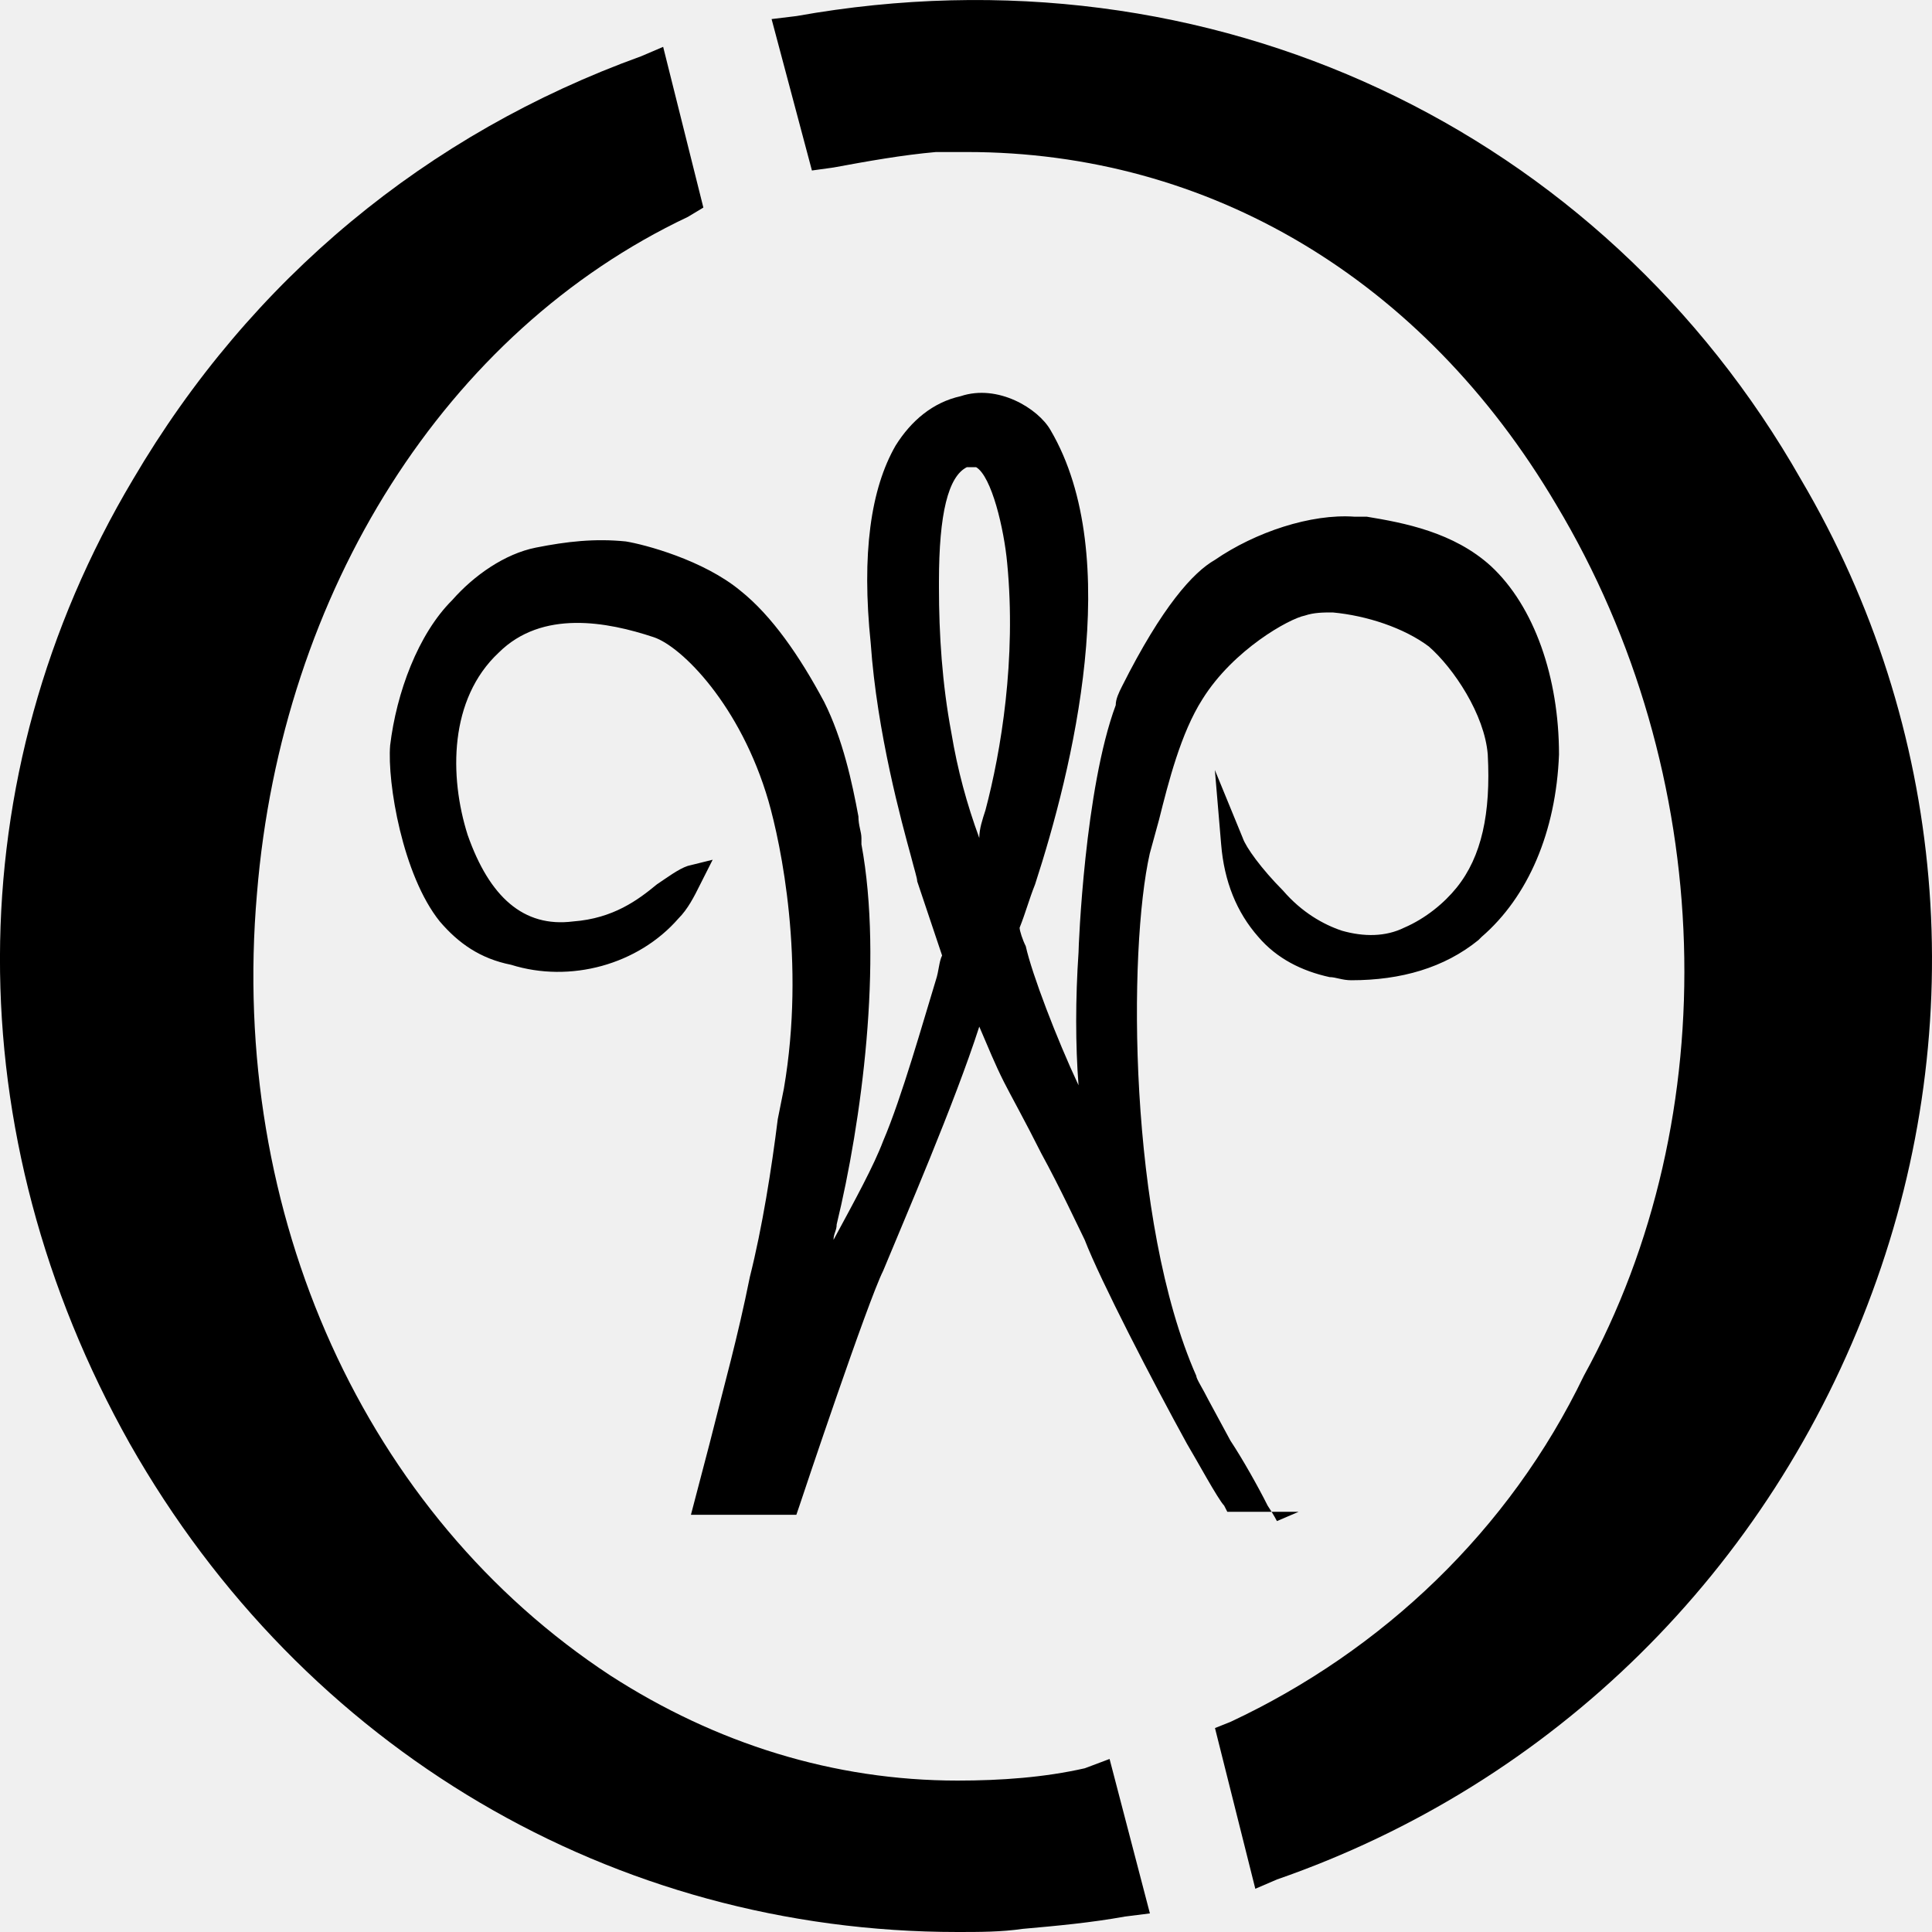
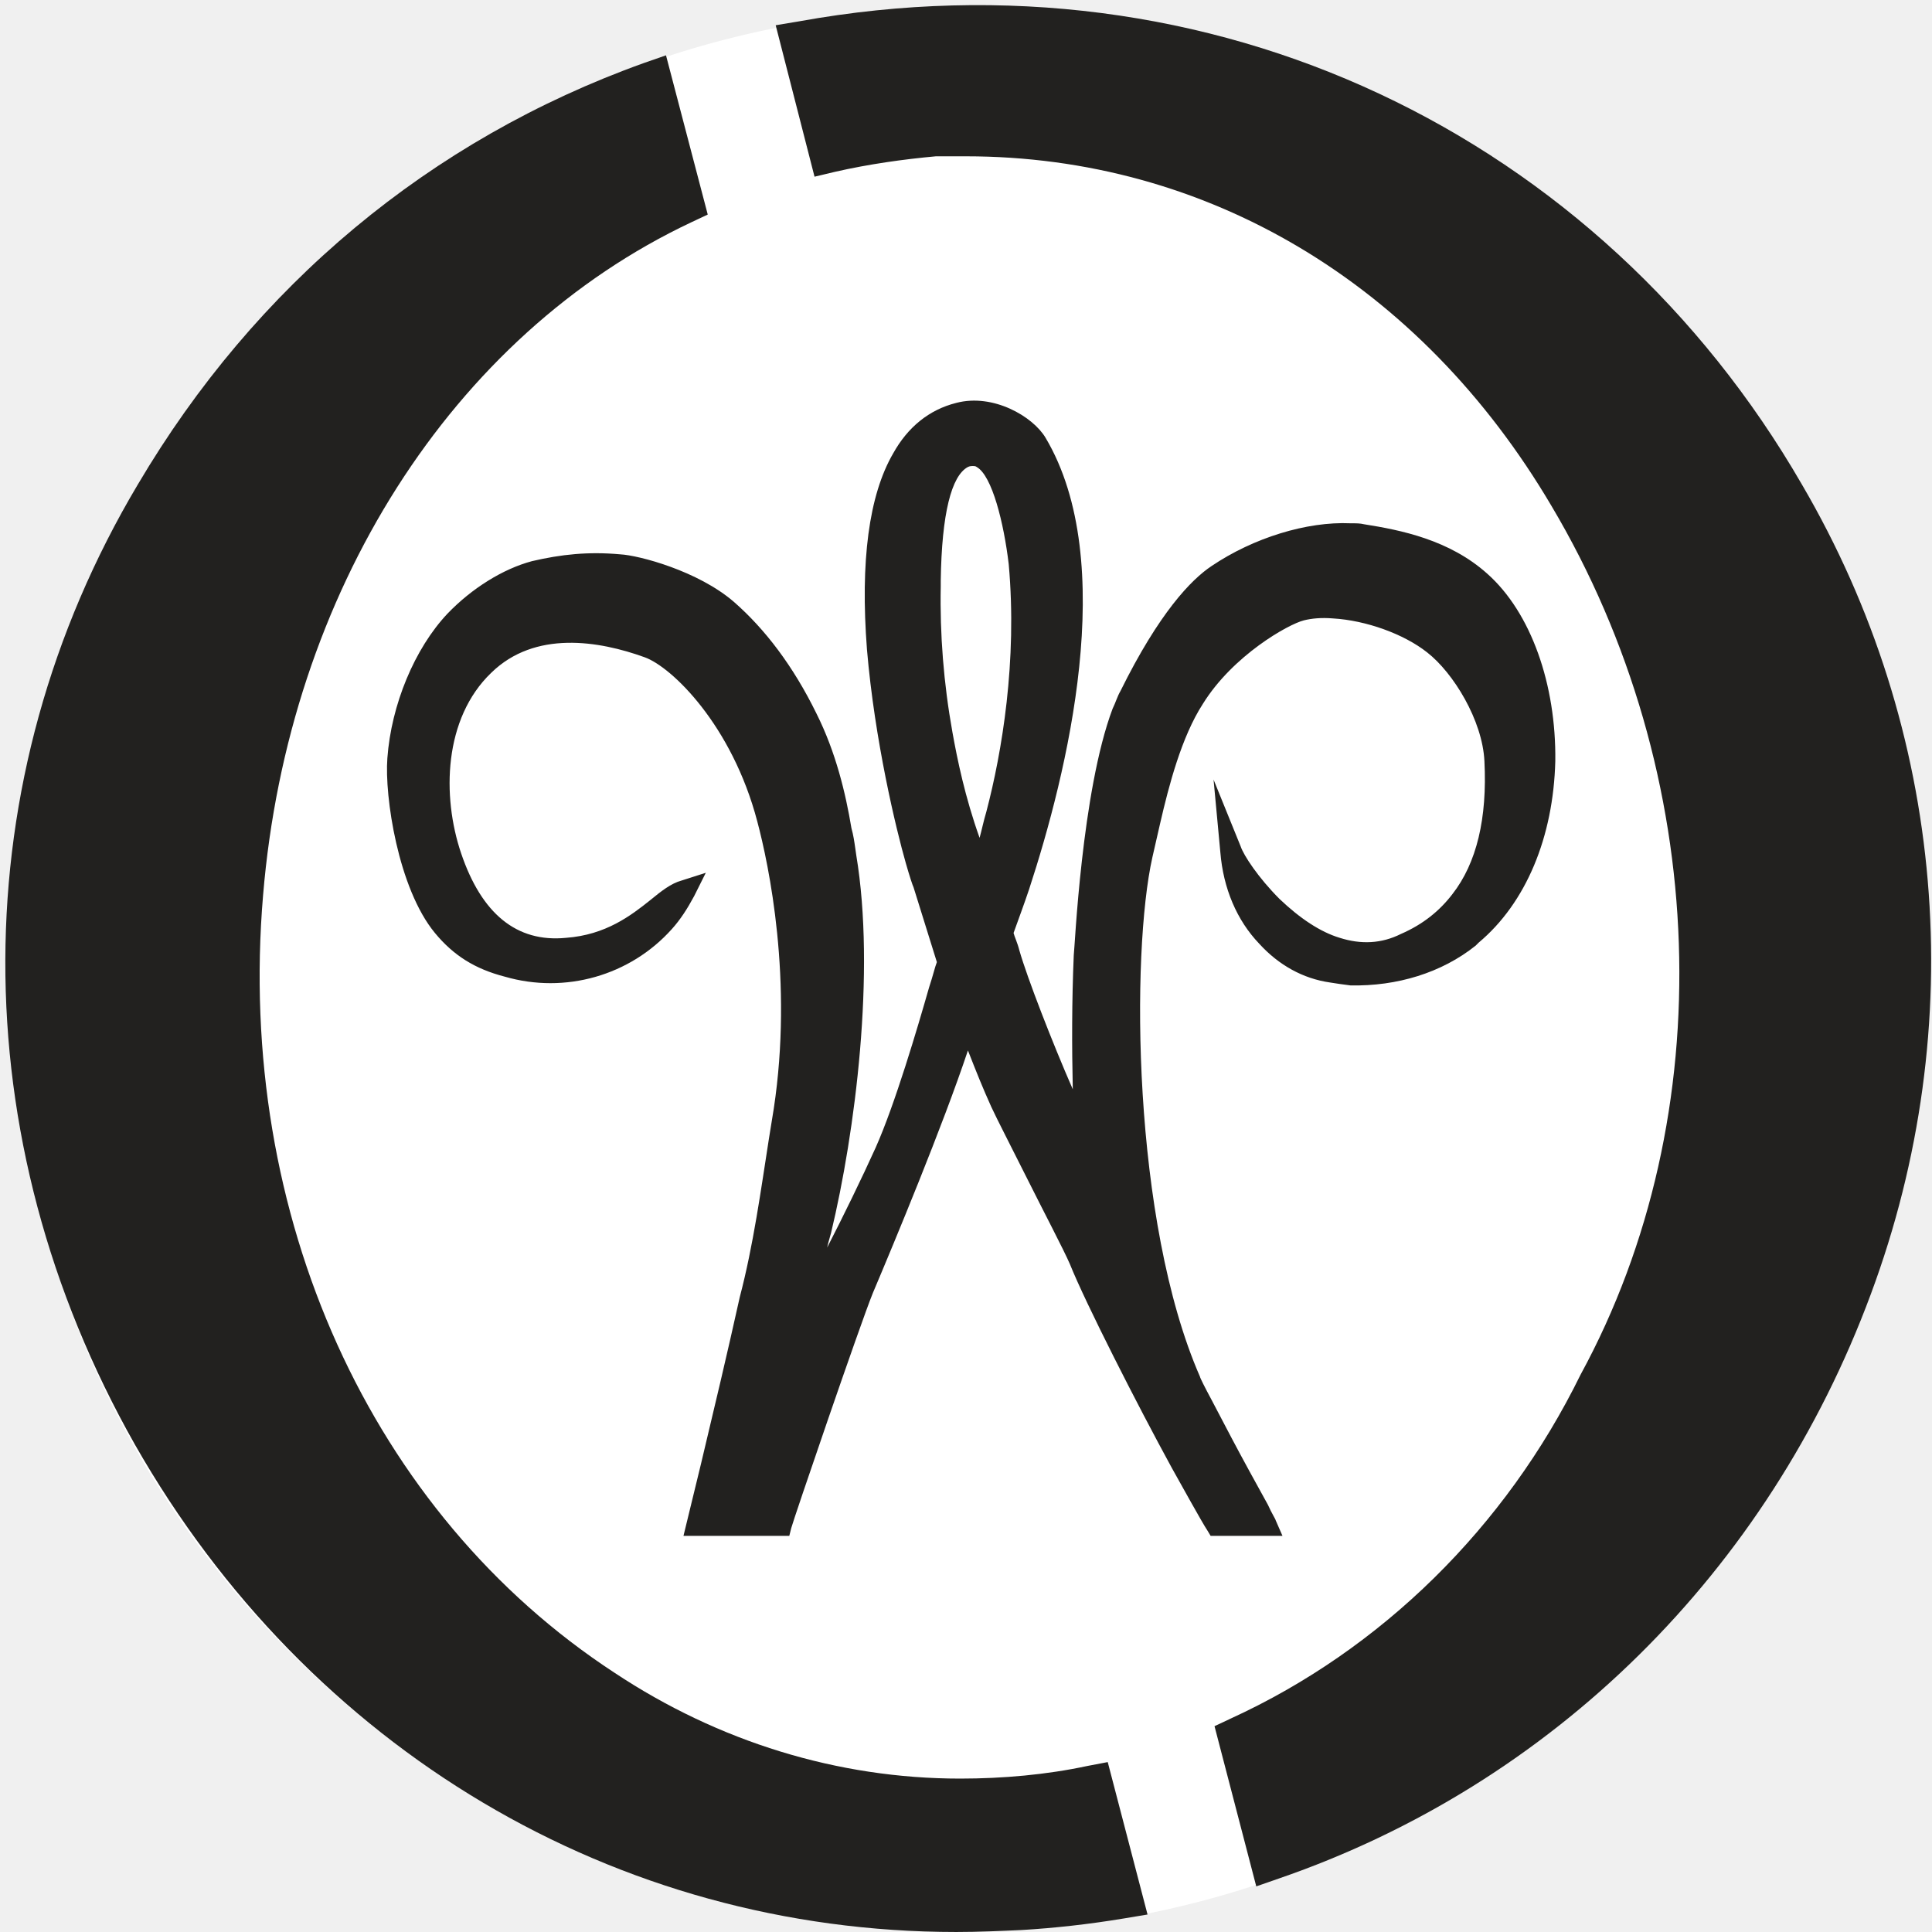
- <svg xmlns="http://www.w3.org/2000/svg" width="16" height="16" viewBox="0 0 16 16" fill="none">
-   <path d="M10.575 12.597C10.575 12.597 10.549 12.545 10.498 12.469C10.421 12.315 10.292 12.085 10.19 11.931L10.01 11.598C9.959 11.496 9.907 11.419 9.907 11.394C9.342 10.114 9.342 7.862 9.522 7.068L9.599 6.787C9.676 6.48 9.779 6.07 9.959 5.789C10.215 5.379 10.678 5.123 10.806 5.098C10.883 5.072 10.96 5.072 11.037 5.072C11.319 5.098 11.628 5.2 11.833 5.354C12.038 5.533 12.295 5.917 12.321 6.249C12.347 6.736 12.27 7.094 12.064 7.35C11.961 7.478 11.807 7.606 11.628 7.683C11.473 7.759 11.294 7.759 11.114 7.708C10.96 7.657 10.78 7.555 10.626 7.376C10.447 7.196 10.318 7.017 10.292 6.94L10.061 6.377L10.113 6.992C10.138 7.299 10.241 7.555 10.421 7.759C10.575 7.939 10.78 8.041 11.011 8.092C11.063 8.092 11.114 8.118 11.191 8.118C11.602 8.118 11.961 8.015 12.244 7.785L12.27 7.759C12.655 7.427 12.886 6.889 12.911 6.249C12.911 5.61 12.706 5.021 12.347 4.688C12.038 4.407 11.628 4.33 11.319 4.279C11.294 4.279 11.242 4.279 11.217 4.279C10.857 4.253 10.395 4.407 10.061 4.637C9.882 4.739 9.625 5.021 9.291 5.686C9.265 5.738 9.24 5.789 9.24 5.84C8.983 6.531 8.932 7.836 8.932 7.887C8.906 8.271 8.906 8.655 8.932 8.988C8.752 8.604 8.546 8.067 8.495 7.836C8.469 7.785 8.444 7.708 8.444 7.683C8.495 7.555 8.521 7.452 8.572 7.324C8.88 6.377 9.317 4.612 8.7 3.562C8.598 3.383 8.264 3.178 7.956 3.281C7.725 3.332 7.545 3.485 7.417 3.69C7.211 4.048 7.134 4.586 7.211 5.328C7.263 6.07 7.468 6.812 7.545 7.094C7.571 7.196 7.596 7.273 7.596 7.299L7.802 7.913C7.776 7.964 7.776 8.041 7.75 8.118C7.648 8.45 7.468 9.09 7.314 9.449C7.237 9.653 7.083 9.935 6.903 10.268C6.903 10.216 6.929 10.191 6.929 10.14C7.134 9.295 7.314 7.964 7.134 6.992V6.94C7.134 6.889 7.109 6.838 7.109 6.761C7.057 6.48 6.98 6.122 6.826 5.814C6.621 5.43 6.39 5.098 6.133 4.893C5.825 4.637 5.337 4.509 5.183 4.484C4.926 4.458 4.695 4.484 4.438 4.535C4.181 4.586 3.925 4.765 3.745 4.97C3.462 5.251 3.283 5.738 3.231 6.173C3.206 6.48 3.334 7.248 3.642 7.631C3.796 7.811 3.976 7.939 4.233 7.99C4.721 8.143 5.285 7.99 5.619 7.606C5.696 7.529 5.748 7.427 5.799 7.324L5.902 7.12L5.696 7.171C5.619 7.196 5.517 7.273 5.44 7.324C5.285 7.452 5.08 7.606 4.746 7.631C4.335 7.683 4.053 7.427 3.873 6.915C3.719 6.429 3.719 5.789 4.13 5.405C4.49 5.047 5.029 5.149 5.414 5.277C5.645 5.354 6.133 5.84 6.364 6.633C6.467 6.992 6.672 7.964 6.492 9.014L6.441 9.269C6.39 9.679 6.313 10.165 6.21 10.575C6.107 11.086 6.004 11.445 5.876 11.957L5.722 12.545H6.595L6.621 12.469C6.646 12.392 7.186 10.779 7.314 10.524C7.494 10.088 7.904 9.141 8.11 8.502C8.187 8.681 8.238 8.809 8.315 8.962C8.367 9.065 8.495 9.295 8.623 9.551C8.777 9.832 8.932 10.165 8.983 10.268C9.111 10.6 9.548 11.445 9.83 11.957C9.907 12.085 10.087 12.417 10.138 12.469L10.164 12.52H10.755L10.575 12.597ZM8.161 6.71C8.136 6.787 8.11 6.864 8.11 6.94C8.007 6.659 7.93 6.377 7.879 6.07C7.802 5.661 7.776 5.251 7.776 4.867V4.816C7.776 4.253 7.853 3.946 8.007 3.869C8.033 3.869 8.033 3.869 8.059 3.869H8.084C8.213 3.946 8.315 4.381 8.341 4.663C8.418 5.456 8.29 6.224 8.161 6.71Z" fill="black" />
-   <path d="M6.596 0.133L6.39 0.158L6.724 1.412L6.904 1.387C7.186 1.335 7.469 1.284 7.751 1.259H7.828C7.879 1.259 7.931 1.259 8.008 1.259C10.011 1.259 11.782 2.308 12.886 4.176C14.222 6.403 14.299 9.244 13.117 11.393C12.501 12.673 11.448 13.671 10.19 14.26L10.062 14.311L10.396 15.642L10.575 15.565C12.861 14.772 14.658 13.006 15.505 10.702C16.327 8.476 16.122 6.019 14.915 3.971C13.271 1.079 10.036 -0.482 6.596 0.133Z" fill="black" />
-   <path d="M8.984 14.644C8.65 14.72 8.29 14.746 7.931 14.746C6.904 14.746 5.928 14.439 5.055 13.876C3.027 12.545 1.897 10.062 2.128 7.401C2.333 4.893 3.694 2.743 5.697 1.796L5.825 1.719L5.492 0.388L5.312 0.465C3.54 1.105 2.077 2.308 1.101 3.971C-0.363 6.428 -0.363 9.397 1.075 11.956C2.513 14.49 5.081 16 7.931 16C8.111 16 8.29 16 8.47 15.974C8.752 15.949 9.035 15.923 9.317 15.872L9.523 15.846L9.189 14.567L8.984 14.644Z" fill="black" />
+ <svg xmlns="http://www.w3.org/2000/svg" width="199" height="199" viewBox="0 0 199 199" fill="none">
+   <ellipse cx="99" cy="100" rx="98" ry="99" fill="white" />
+   <path d="M131.399 156.599C131.399 156.499 130.999 155.899 130.599 154.999C129.599 153.199 127.899 150.099 126.899 148.199L124.799 144.199C124.099 142.899 123.599 141.899 123.599 141.799C116.599 125.799 116.499 98.099 118.699 88.299L119.499 84.799C120.399 80.899 121.699 75.899 123.899 72.499C126.999 67.499 132.699 64.299 134.299 63.899C135.099 63.699 136.099 63.599 137.299 63.699C140.699 63.899 144.599 65.299 146.999 67.199C149.699 69.299 152.699 74.199 152.899 78.399C153.199 84.299 152.099 88.899 149.599 92.099C148.299 93.799 146.599 95.199 144.299 96.199C142.299 97.199 140.199 97.299 137.999 96.599C135.999 95.999 133.899 94.599 131.799 92.599C129.599 90.399 128.099 88.099 127.799 87.199L124.999 80.299L125.699 87.799C125.999 91.499 127.399 94.799 129.699 97.199C131.699 99.399 134.199 100.799 136.999 101.199C137.599 101.299 138.299 101.399 139.099 101.499C143.899 101.599 148.499 100.199 151.999 97.399L152.299 97.099C157.199 92.999 159.999 86.199 160.199 78.399C160.299 70.499 157.699 63.099 153.199 59.099C149.299 55.599 144.299 54.599 140.499 53.999C140.099 53.899 139.699 53.899 139.099 53.899C134.599 53.699 129.099 55.399 124.799 58.299C122.699 59.699 119.399 63.099 115.399 71.199C115.099 71.699 114.899 72.399 114.599 72.999C111.399 81.499 110.699 97.799 110.599 98.399C110.399 103.099 110.399 107.799 110.499 112.199C108.399 107.399 105.799 100.699 104.999 97.899C104.799 97.099 104.499 96.499 104.399 96.099C104.899 94.699 105.499 93.099 105.999 91.599C109.899 79.699 115.299 57.899 107.699 45.099C106.399 42.899 102.299 40.499 98.499 41.499C95.699 42.199 93.499 43.999 91.999 46.699C89.499 50.999 88.599 57.799 89.299 66.899C90.099 76.299 92.299 85.399 93.299 88.899C93.699 90.299 93.999 91.199 94.099 91.399L96.499 99.099C96.299 99.599 96.099 100.499 95.699 101.699C94.499 105.899 92.199 113.699 90.199 118.199C88.799 121.299 86.799 125.399 85.199 128.499C85.299 127.999 85.499 127.399 85.599 126.999C88.099 116.599 90.199 100.099 88.199 88.099L88.099 87.399C87.999 86.699 87.899 85.999 87.699 85.299C87.099 81.699 86.099 77.499 84.099 73.499C81.699 68.599 78.799 64.799 75.599 61.999C71.899 58.799 65.799 57.199 63.899 57.099C60.599 56.799 57.799 57.099 54.799 57.799C51.799 58.599 48.599 60.599 46.099 63.199C42.699 66.799 40.299 72.599 39.899 78.099C39.599 81.999 40.999 91.499 44.799 96.099C46.699 98.399 48.899 99.799 51.999 100.599C58.199 102.399 64.899 100.499 69.199 95.699C70.099 94.699 70.799 93.599 71.499 92.299L72.699 89.899L70.199 90.699C69.099 90.999 68.099 91.799 66.999 92.699C64.999 94.299 62.399 96.299 58.299 96.599C53.199 97.099 49.599 94.099 47.499 87.899C45.499 81.999 45.699 73.999 50.599 69.299C55.099 64.899 61.699 65.999 66.399 67.699C69.199 68.699 75.399 74.699 77.999 84.599C79.199 89.099 81.699 100.999 79.699 114.199L79.199 117.299C78.399 122.399 77.599 128.299 76.199 133.599C74.799 139.899 73.699 144.499 72.199 150.799L70.399 158.199H80.399H81.299L81.499 157.399C81.699 156.599 88.599 136.399 89.899 133.199C92.099 127.999 97.099 115.999 99.699 108.199C100.599 110.499 101.199 111.999 102.099 113.999C102.699 115.299 104.199 118.199 105.699 121.199C107.499 124.799 109.599 128.799 110.199 130.199C111.799 134.199 117.199 144.799 120.699 151.199C121.599 152.799 123.799 156.799 124.399 157.699L124.699 158.199H132.099L131.399 156.599ZM101.599 83.599C101.299 84.599 101.099 85.599 100.899 86.299C99.399 82.099 98.599 78.199 98.099 75.399C97.199 70.399 96.799 65.299 96.899 60.399V59.799C96.999 52.899 97.999 48.999 99.699 48.099C99.899 47.999 100.099 47.999 100.199 47.999C100.299 47.999 100.499 47.999 100.599 48.099C102.199 48.999 103.399 53.899 103.899 58.099C104.799 68.099 103.199 77.499 101.599 83.599Z" fill="#22211F" />
+   <path d="M185.598 49.9C164.798 13.9 124.798 -5.5 82.298 2.2L79.898 2.6L83.898 18.2L85.998 17.7C89.498 16.9 93.098 16.4 96.398 16.1H97.398C98.098 16.1 98.798 16.1 99.498 16.1C124.298 16.1 146.298 29.2 159.798 52.1C176.198 79.7 177.398 114.8 162.798 141.6C155.098 157.3 142.298 169.9 126.798 177L125.098 177.8L129.398 194.3L131.698 193.5C159.898 183.8 182.098 161.9 192.698 133.3C202.998 105.6 200.398 75.2 185.598 49.9Z" fill="#22211F" />
+   <path d="M111.999 181.899C107.799 182.799 103.299 183.199 98.899 183.199C86.299 183.199 73.999 179.399 63.299 172.299C38.199 155.899 24.299 125.199 27.099 92.199C29.699 60.999 46.599 34.499 71.199 22.899L72.899 22.099L68.599 5.699L66.299 6.499C44.299 14.399 26.299 29.399 14.199 49.899C-3.901 80.299 -4.001 117.199 13.899 148.799C31.799 180.199 63.399 198.999 98.499 198.999C100.799 198.999 102.999 198.899 105.199 198.799C108.599 198.599 112.199 198.199 115.799 197.599L118.199 197.199L114.099 181.499L111.999 181.899Z" fill="#22211F" />
</svg>
